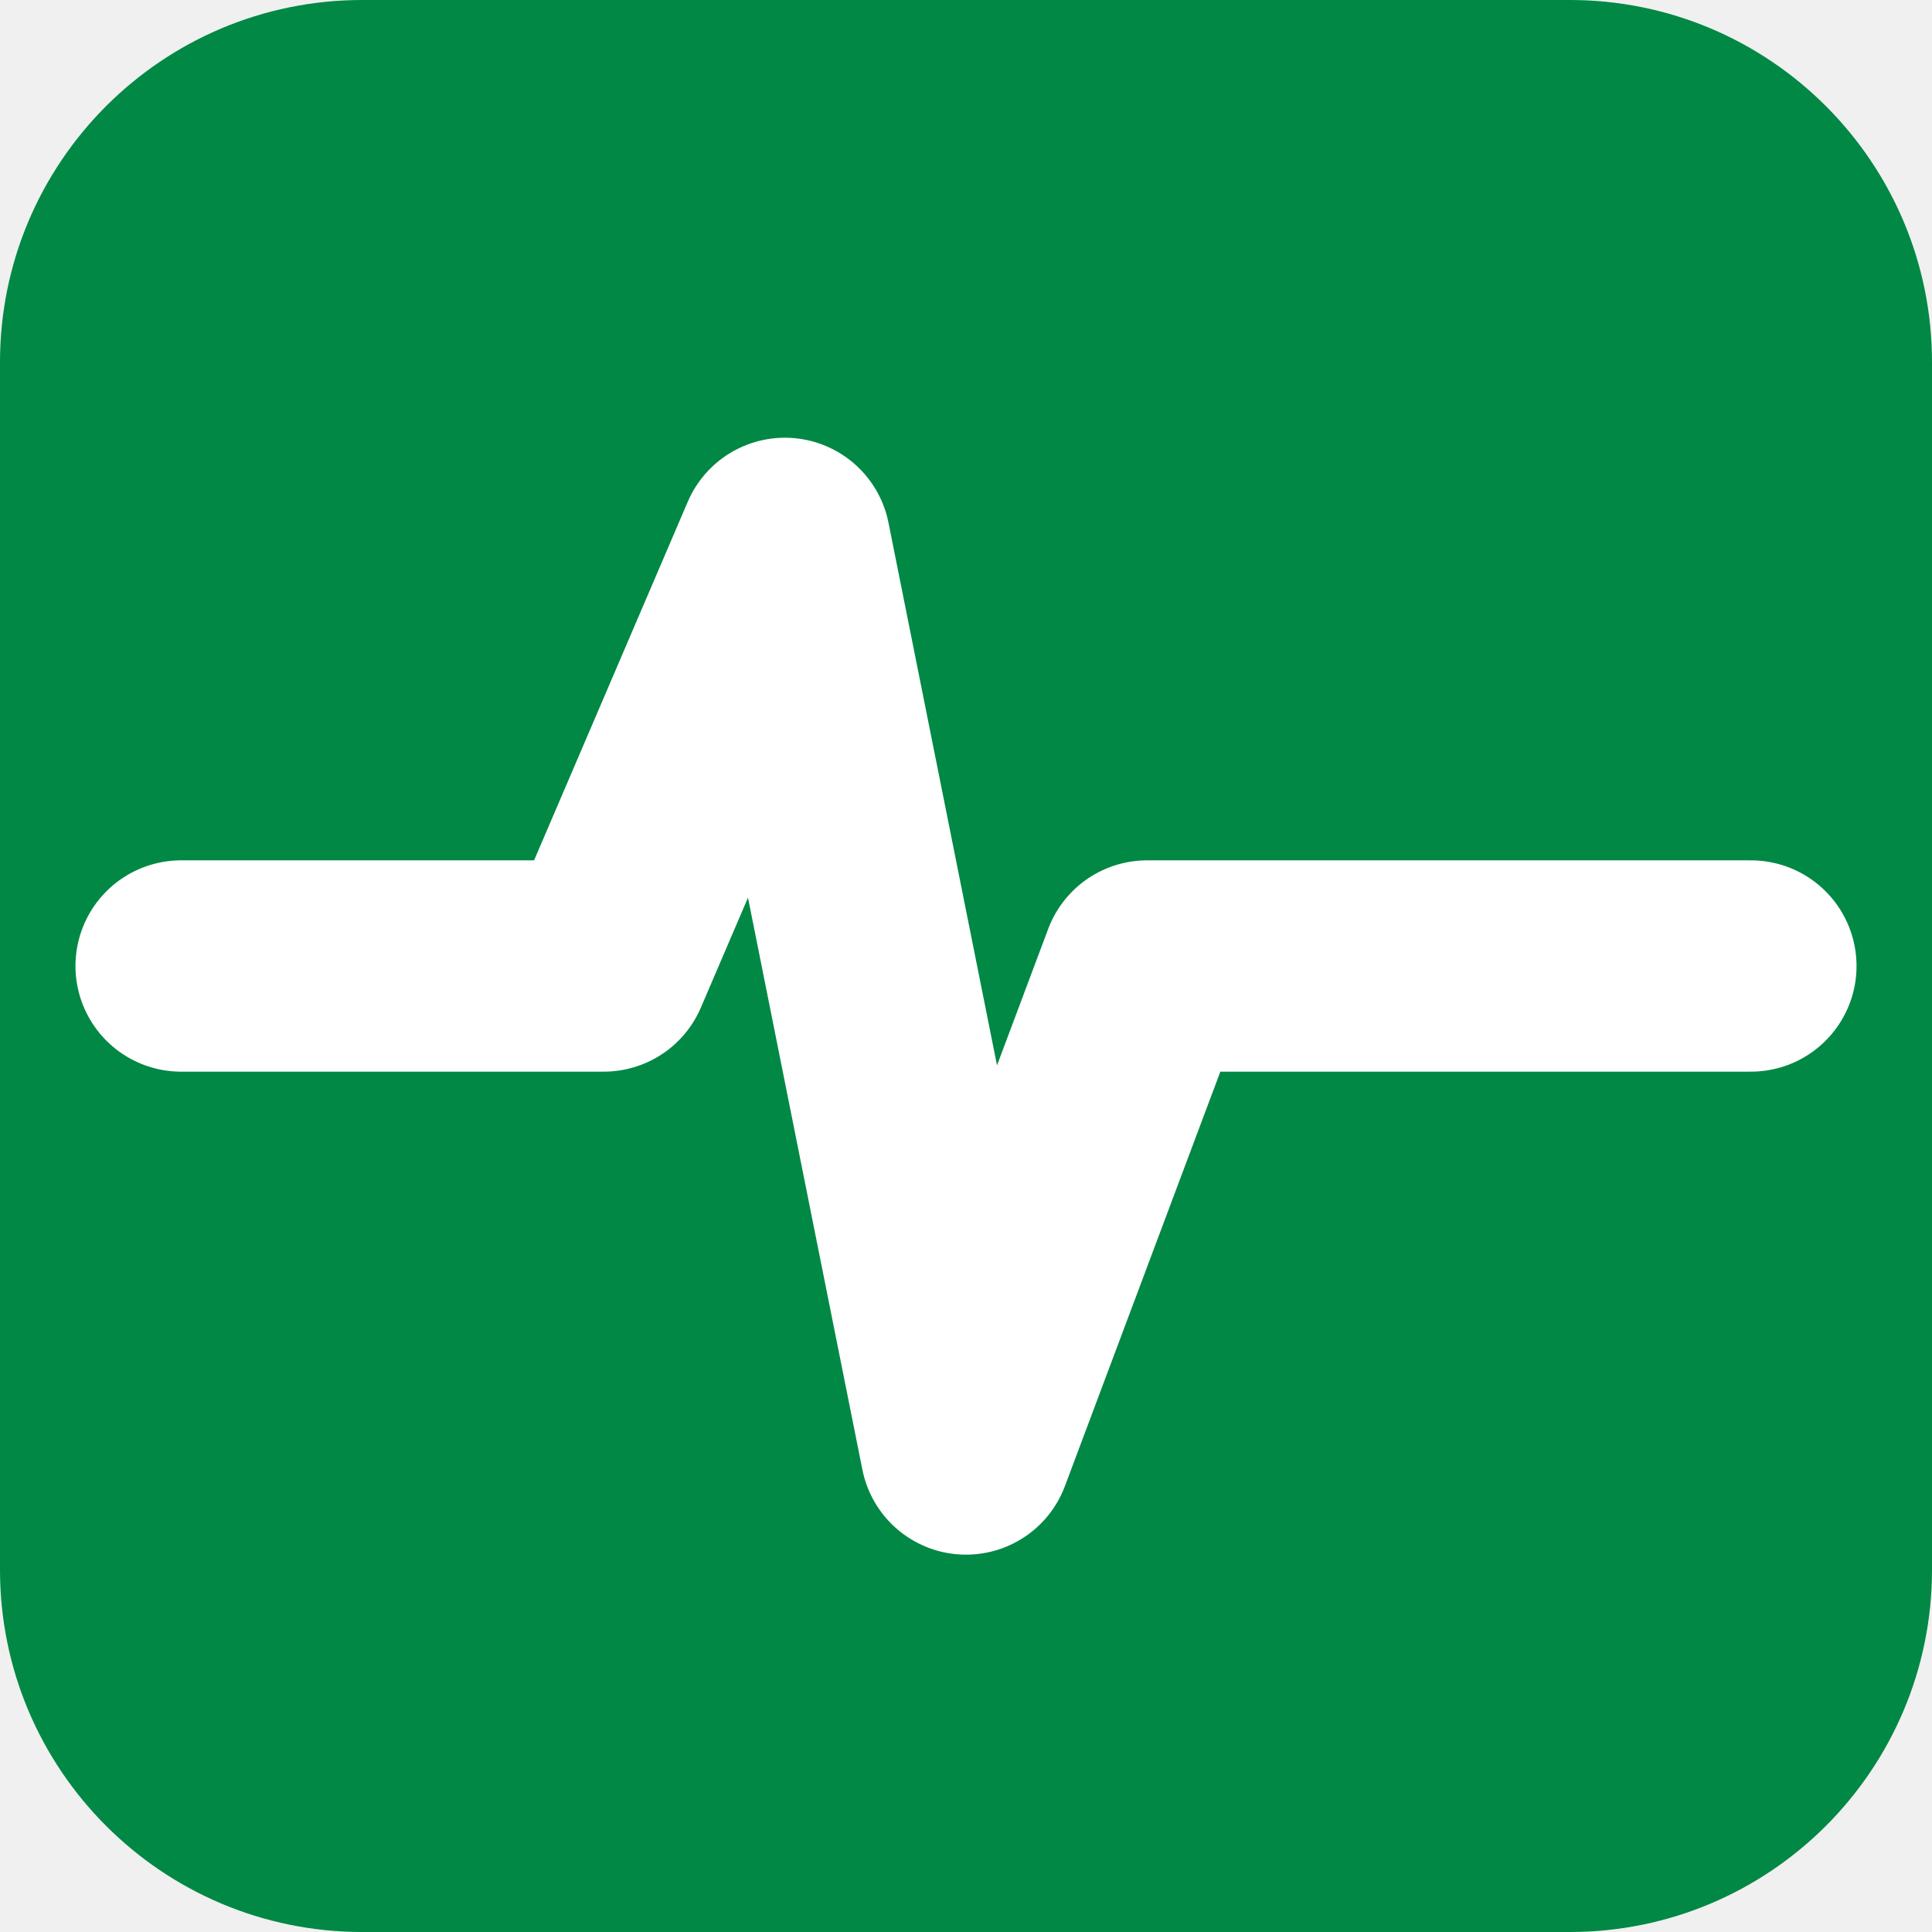
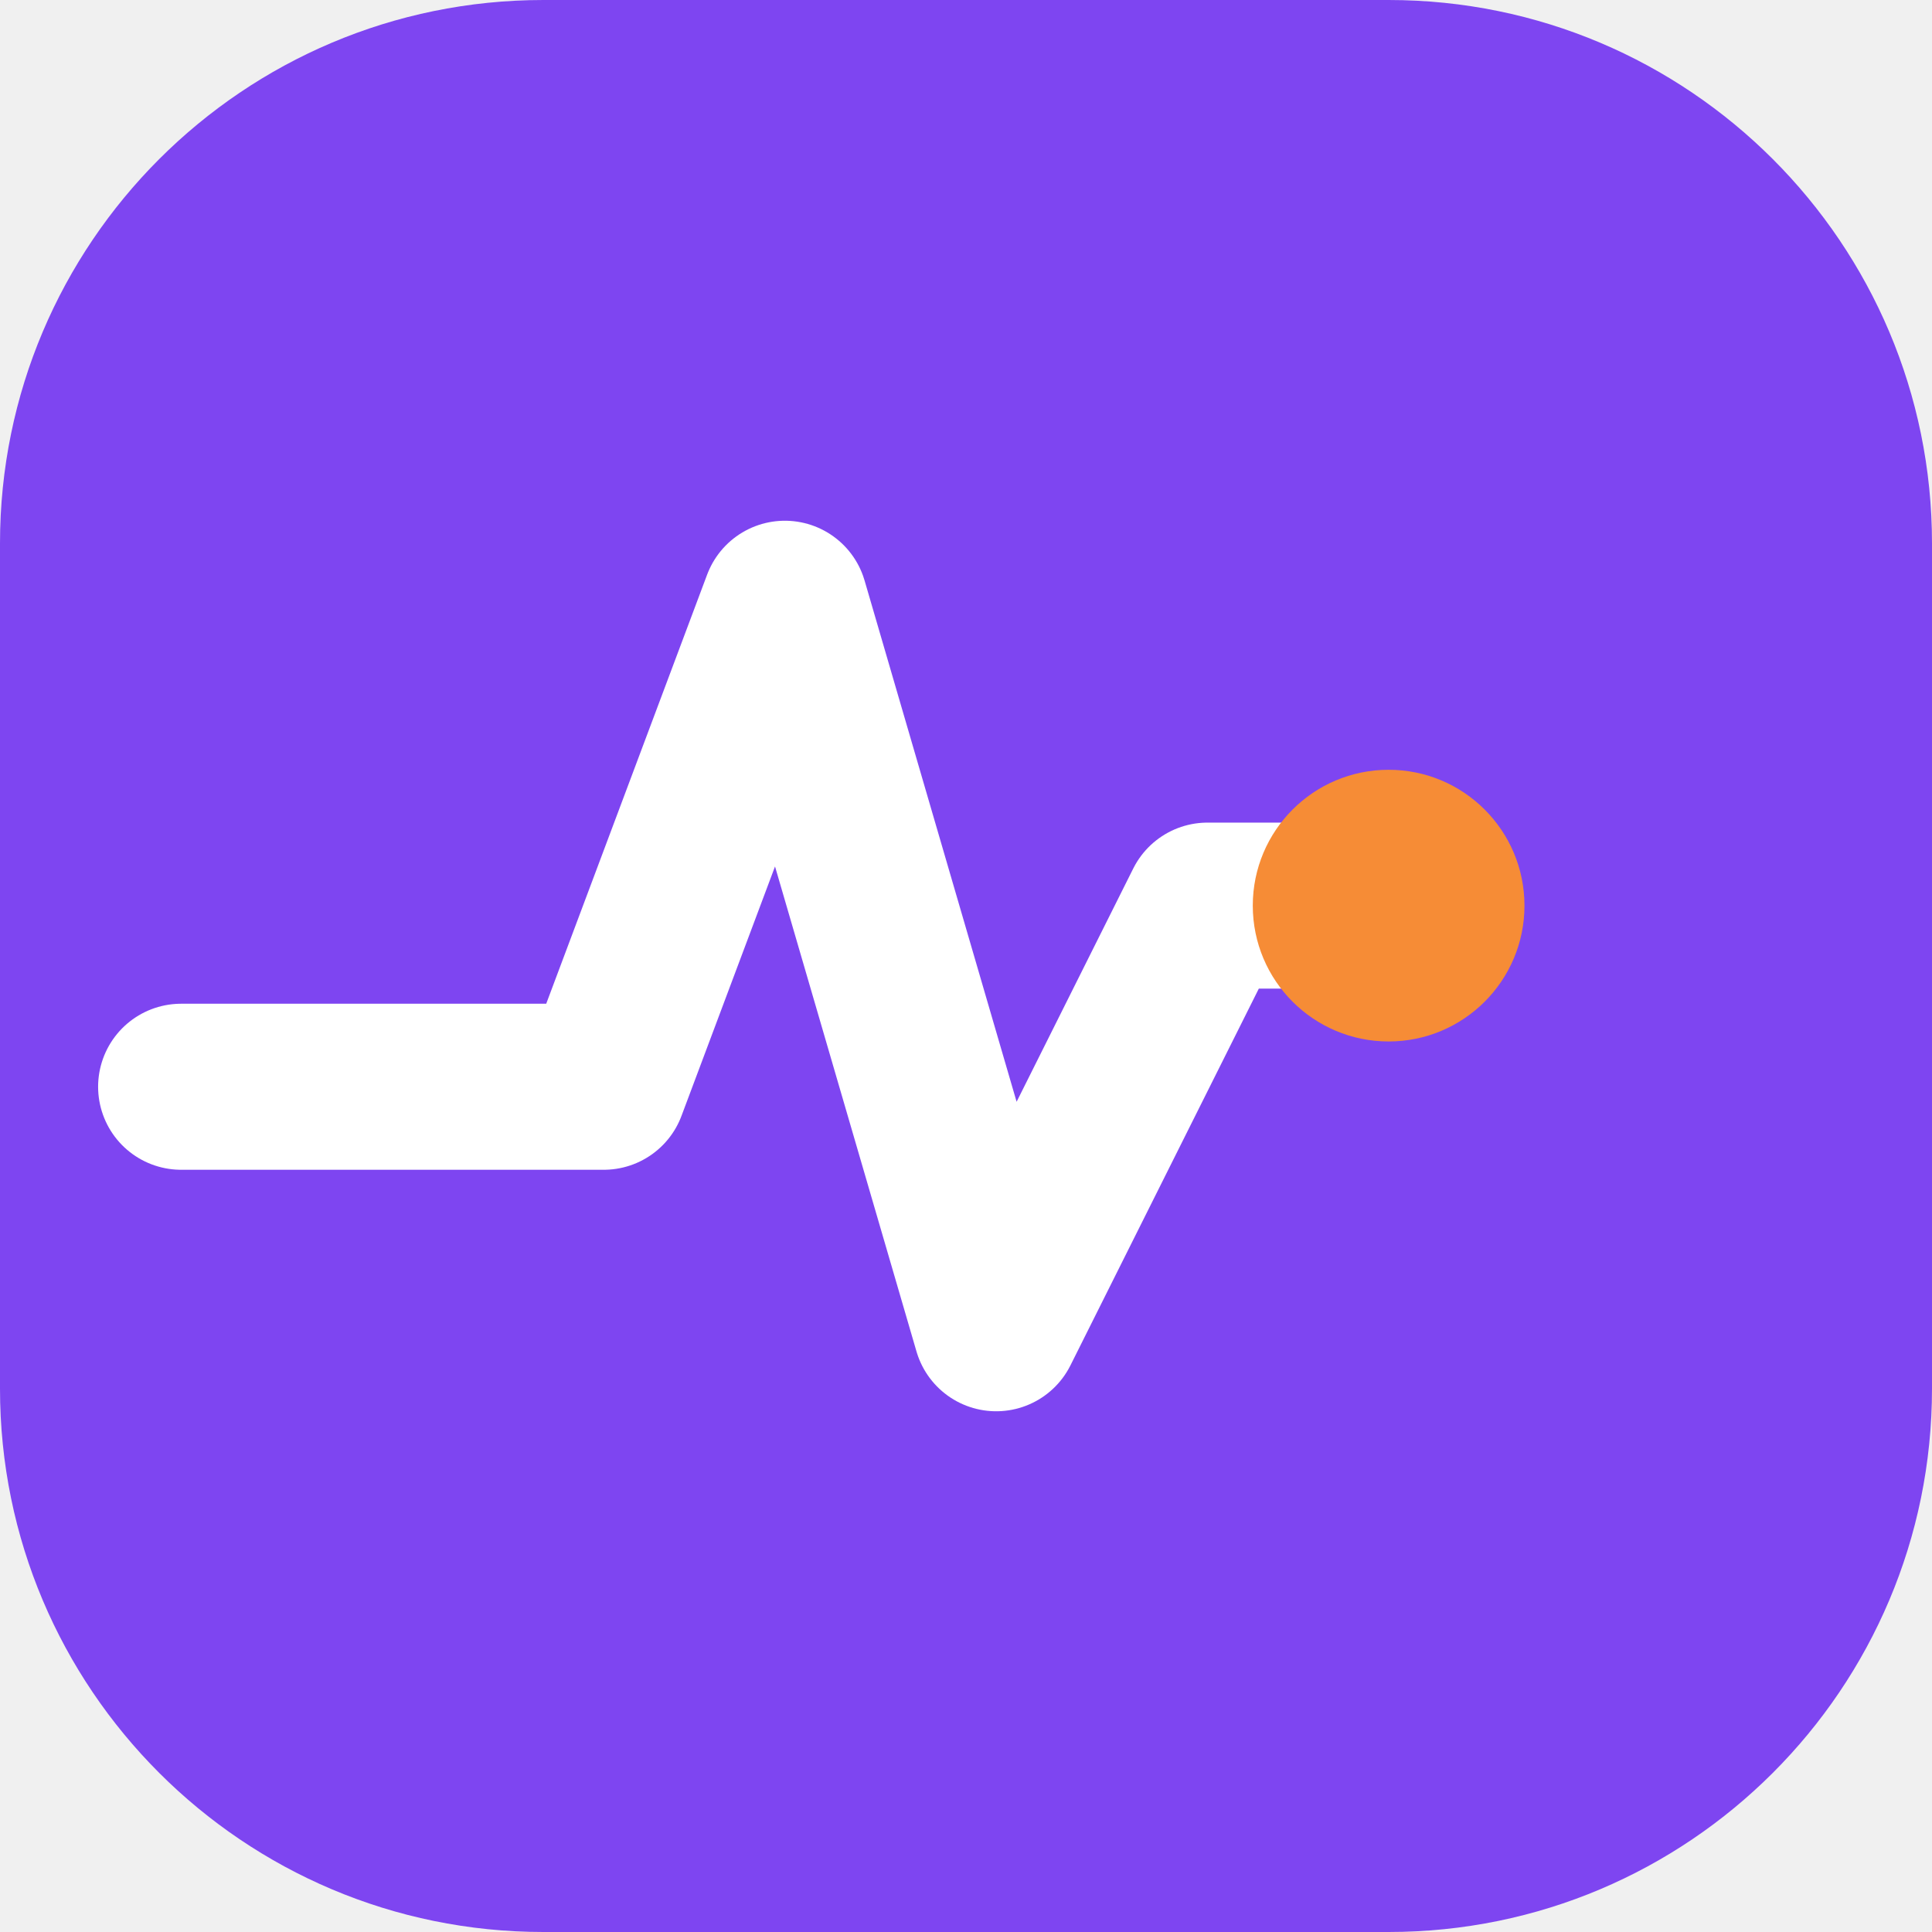
<svg xmlns="http://www.w3.org/2000/svg" viewBox="0 0 64 64">
  <style>
-     .bg { fill: #008844; }
+     .bg { fill: #7e45f1; }
    .line { stroke: #ffffff; }
+     .dot { fill: #f68c36; }
    @media (prefers-color-scheme: dark) {
-       .bg { fill: #42c070; }
-       .line { stroke: #000000; }
+       .bg { fill: #a989ff; }
+       .line { stroke: #090811; }
+       .dot { fill: #ff9b50; }
    }
  </style>
-   <rect class="bg" width="64" height="64" rx="12" />
-   <path class="line" d="M6 32 H20 L26 18 L32 48 L38 32 H58" fill="none" stroke-width="7" stroke-linecap="round" stroke-linejoin="round" />
+   <rect class="bg" width="64" height="64" rx="18" />
+   <path class="line" d="M6 36 H20 L26 20 L33 44 L40 30 H46" fill="none" stroke-width="5.5" stroke-linecap="round" stroke-linejoin="round" />
+   <circle class="dot" cx="46" cy="30" r="4.5" />
</svg>
